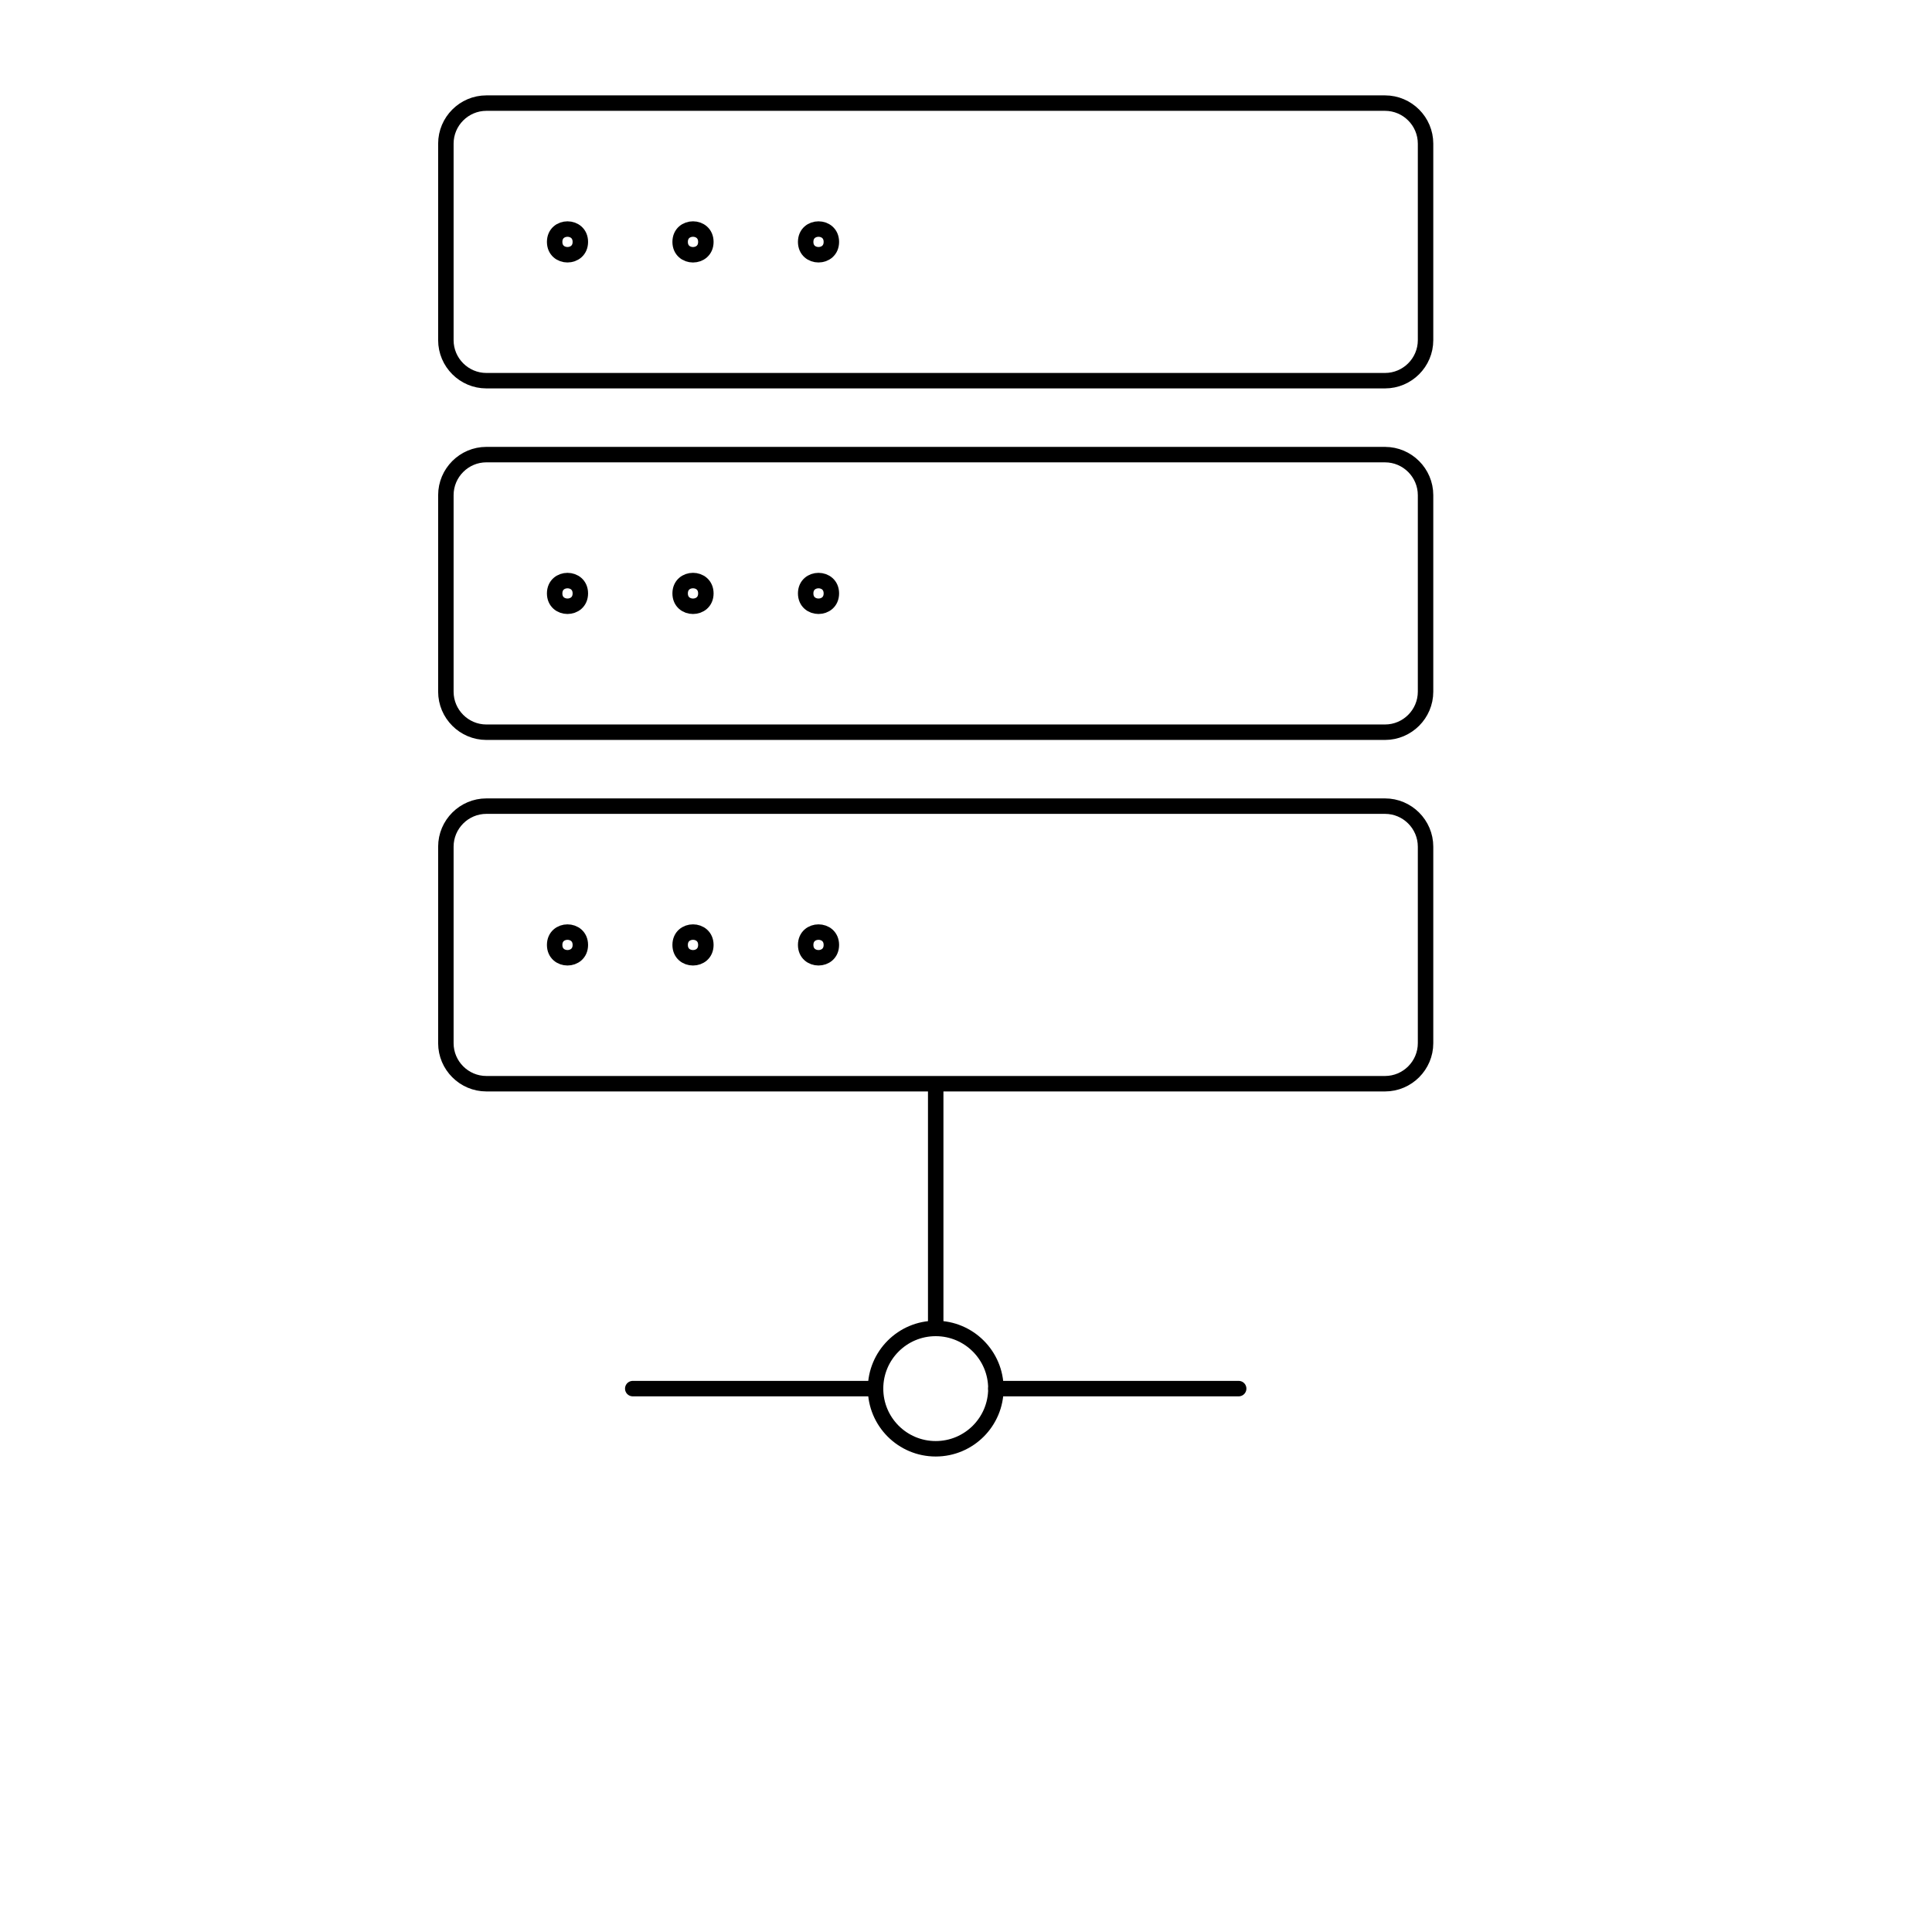
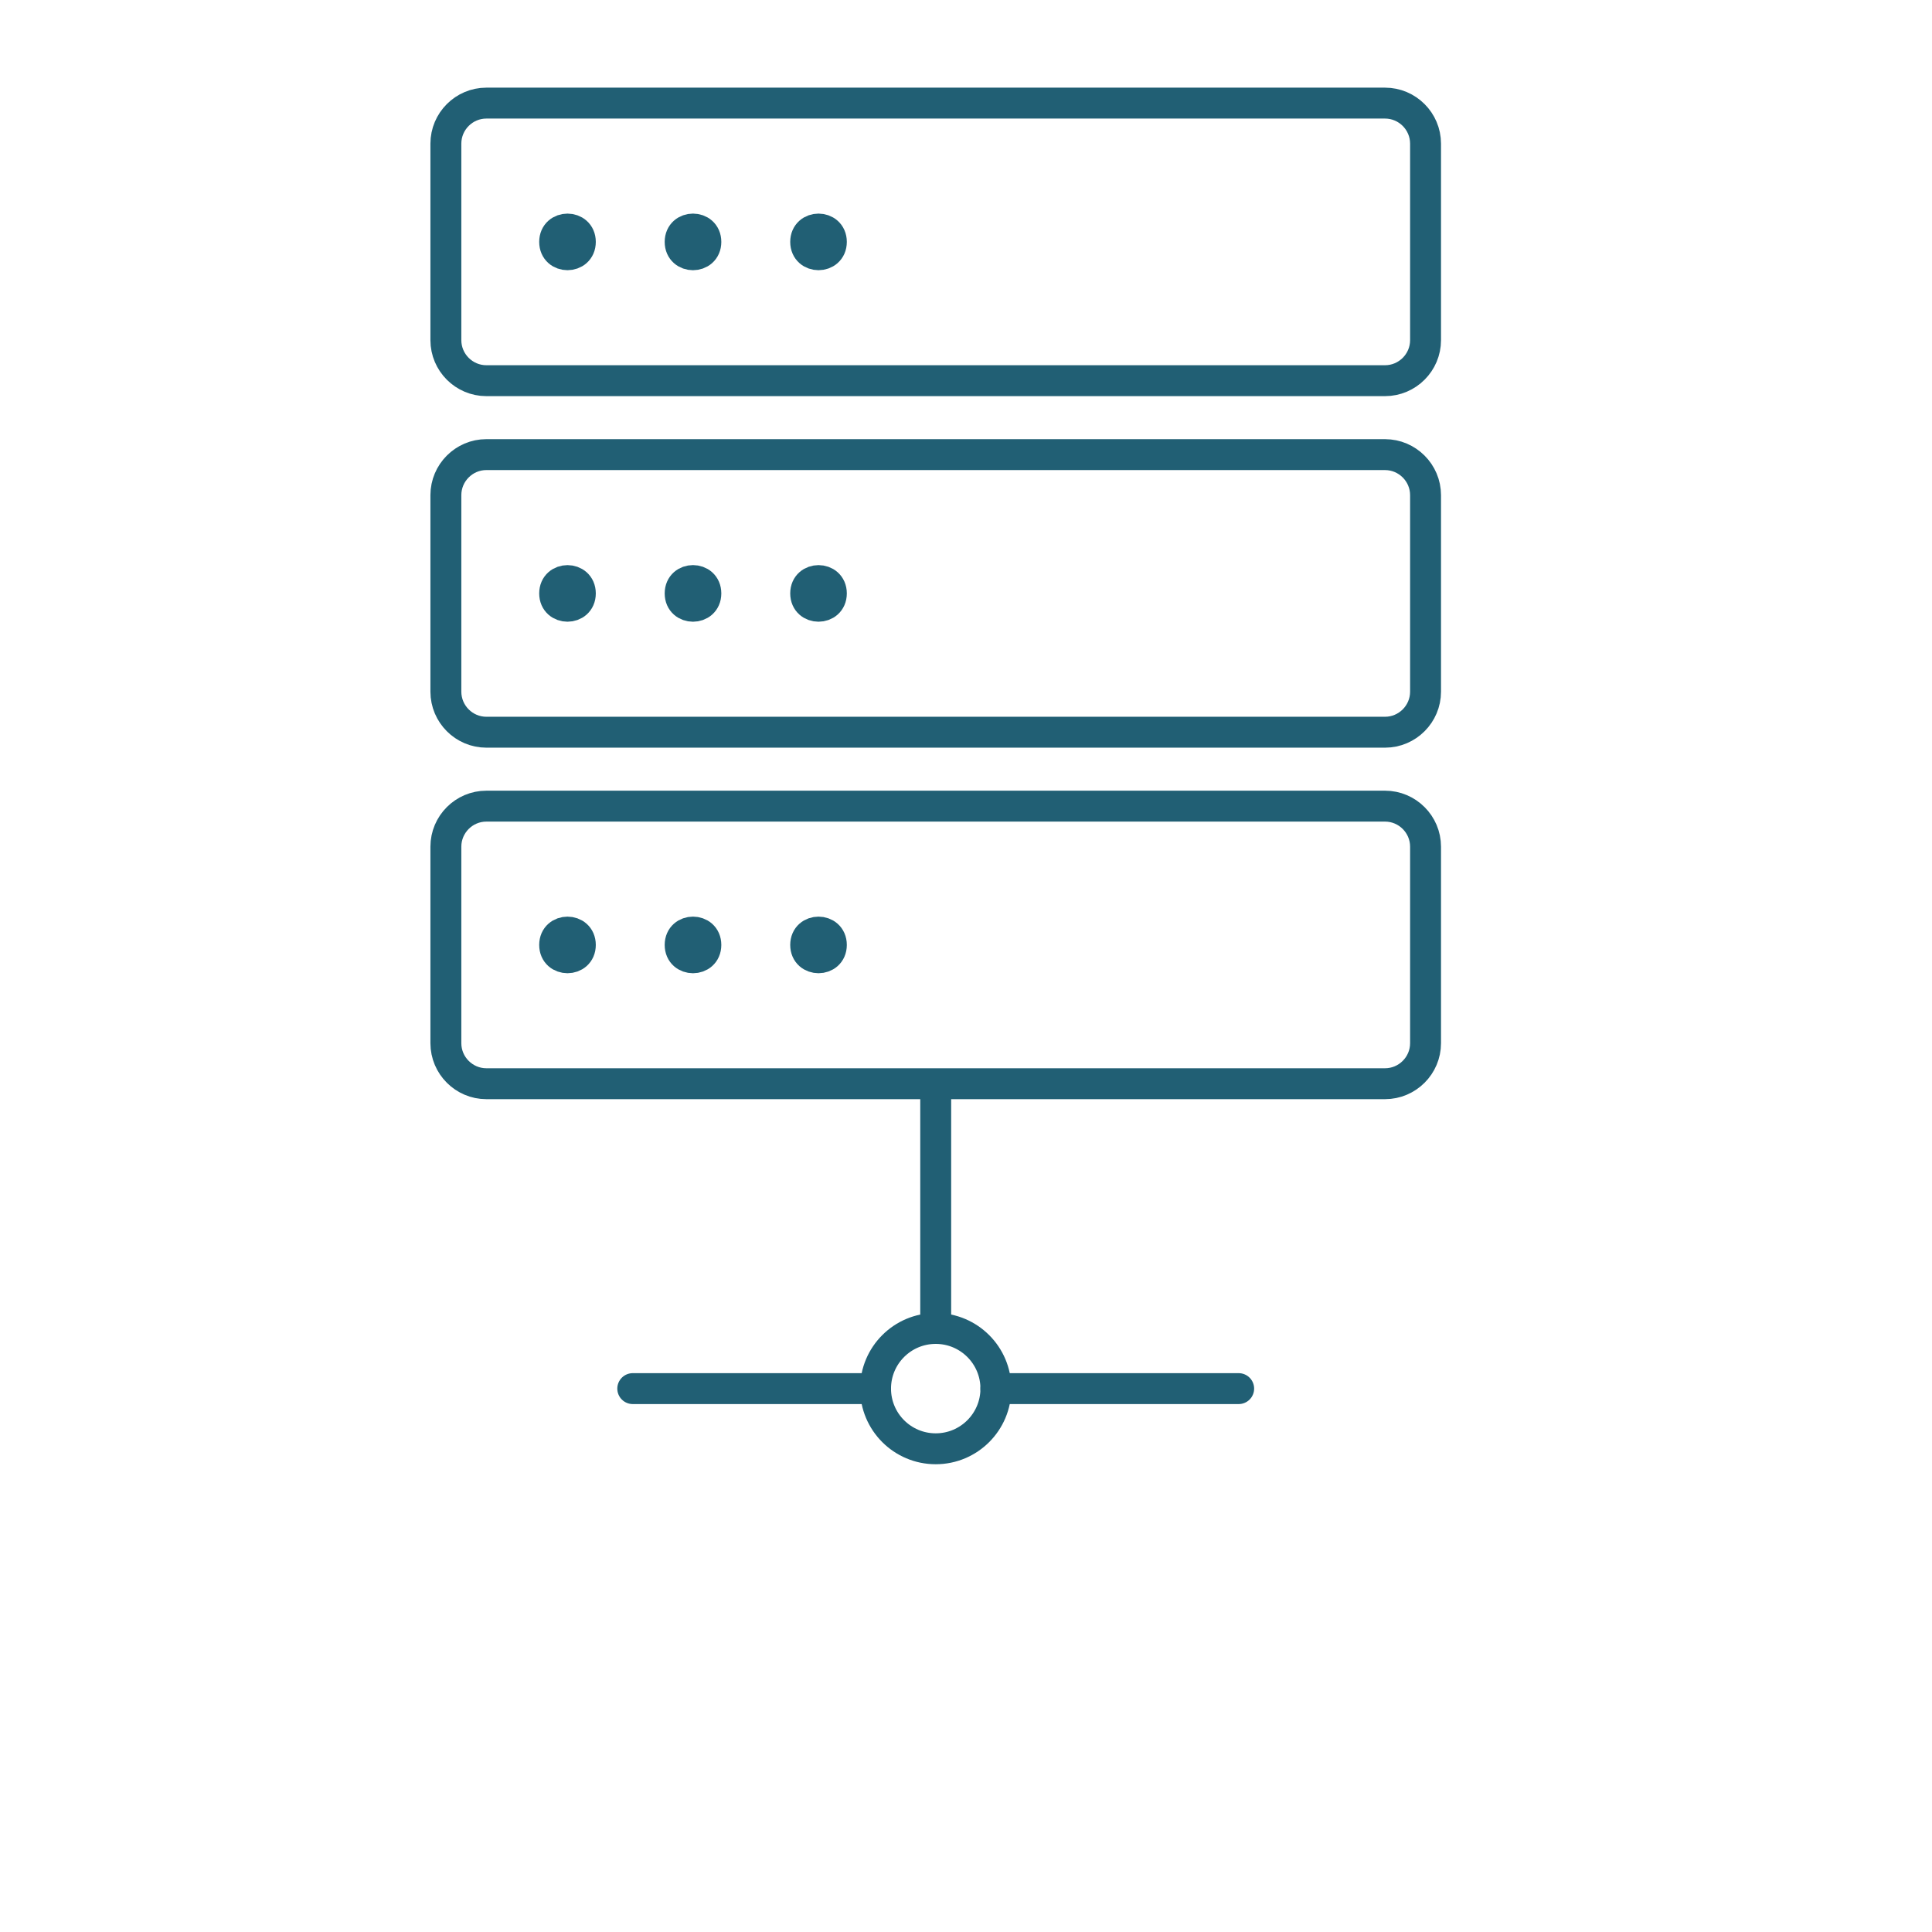
<svg xmlns="http://www.w3.org/2000/svg" height="700pt" viewBox="0 0 700 700" width="700pt">
-   <g fill="none" stroke="#000" stroke-linecap="round" stroke-linejoin="round" stroke-miterlimit="10" transform="matrix(5.6 0 0 5.6 70 0)">
+   <g fill="none" stroke="#215F74" stroke-linecap="round" stroke-width="2px" stroke-linejoin="round" stroke-miterlimit="10" transform="matrix(5.6 0 0 5.6 70 0)">
    <path d="m77.111 52.157h-58.144c-1.441 0-2.619 1.179-2.619 2.62v12.719c0 1.441 1.178 2.62 2.619 2.62h58.145c1.442 0 2.621-1.179 2.621-2.62v-12.719c-.001-1.441-1.179-2.62-2.622-2.62zm0 0" />
    <path d="m25.048 61.137c0 1.108-1.662 1.108-1.662 0s1.662-1.108 1.662 0" />
    <path d="m33.169 61.137c0 1.109-1.664 1.109-1.664 0s1.664-1.109 1.664 0" />
    <path d="m41.289 61.137c0 1.108-1.662 1.108-1.662 0s1.662-1.108 1.662 0" />
    <path d="m77.111 29.413h-58.144c-1.441 0-2.619 1.18-2.619 2.621v12.719c0 1.442 1.178 2.621 2.619 2.621h58.145c1.442 0 2.621-1.179 2.621-2.621v-12.718c-.001-1.441-1.179-2.621-2.622-2.621zm0 0" />
    <path d="m25.048 38.394c0 1.108-1.662 1.108-1.662 0 0-1.108 1.662-1.108 1.662 0" />
    <path d="m33.169 38.394c0 1.109-1.664 1.109-1.664 0 0-1.11 1.664-1.11 1.664 0" />
    <path d="m41.289 38.394c0 1.108-1.662 1.108-1.662 0 0-1.108 1.662-1.108 1.662 0" />
    <path d="m77.111 6.671h-58.144c-1.441 0-2.619 1.179-2.619 2.621v12.719c0 1.44 1.178 2.619 2.619 2.619h58.145c1.442 0 2.621-1.179 2.621-2.619v-12.719c-.001-1.442-1.179-2.621-2.622-2.621zm0 0" />
    <path d="m25.048 15.651c0 1.108-1.662 1.108-1.662 0 0-1.108 1.662-1.108 1.662 0" />
    <path d="m33.169 15.651c0 1.11-1.664 1.11-1.664 0 0-1.109 1.664-1.109 1.664 0" />
    <path d="m41.289 15.651c0 1.108-1.662 1.108-1.662 0 0-1.108 1.662-1.108 1.662 0" />
    <path d="m51.934 89.843h15.708" />
    <path d="m28.439 89.843h15.708" />
    <path d="m51.934 89.843c0 2.15-1.743 3.893-3.893 3.893-2.151 0-3.893-1.743-3.893-3.893s1.742-3.893 3.893-3.893c2.15 0 3.893 1.743 3.893 3.893" />
    <path d="m48.04 70.614v15.334" />
  </g>
</svg>
